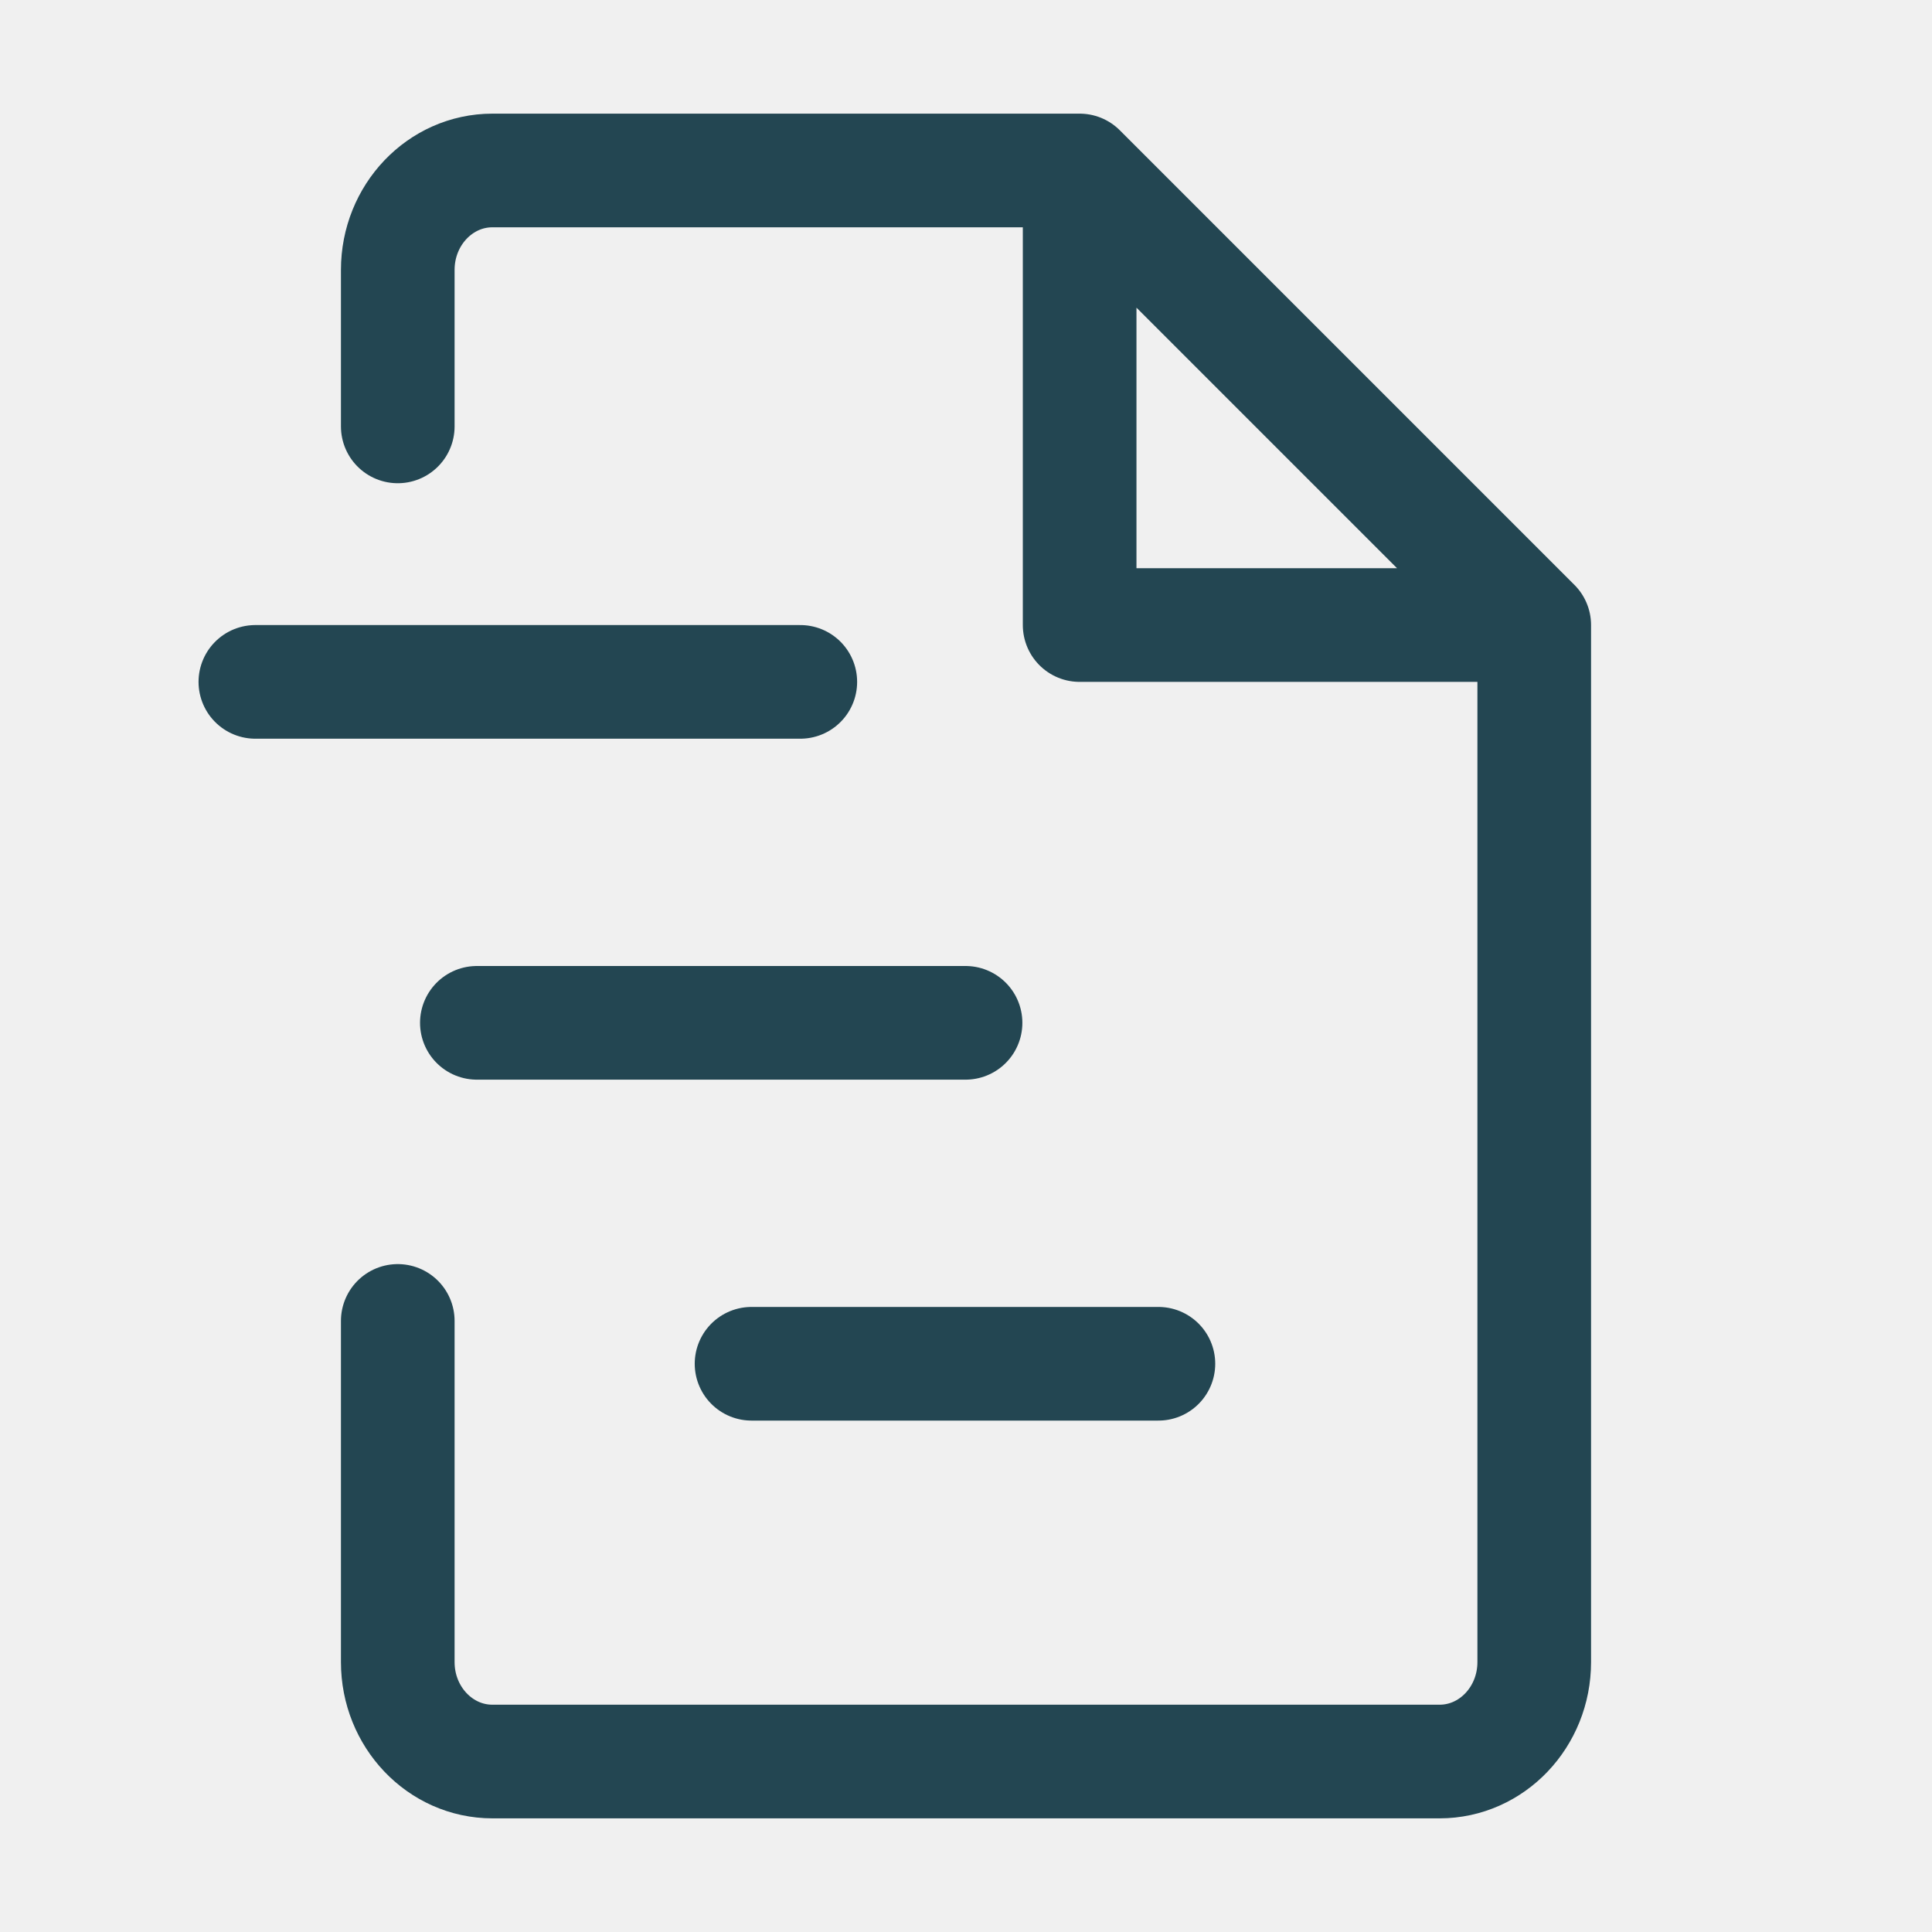
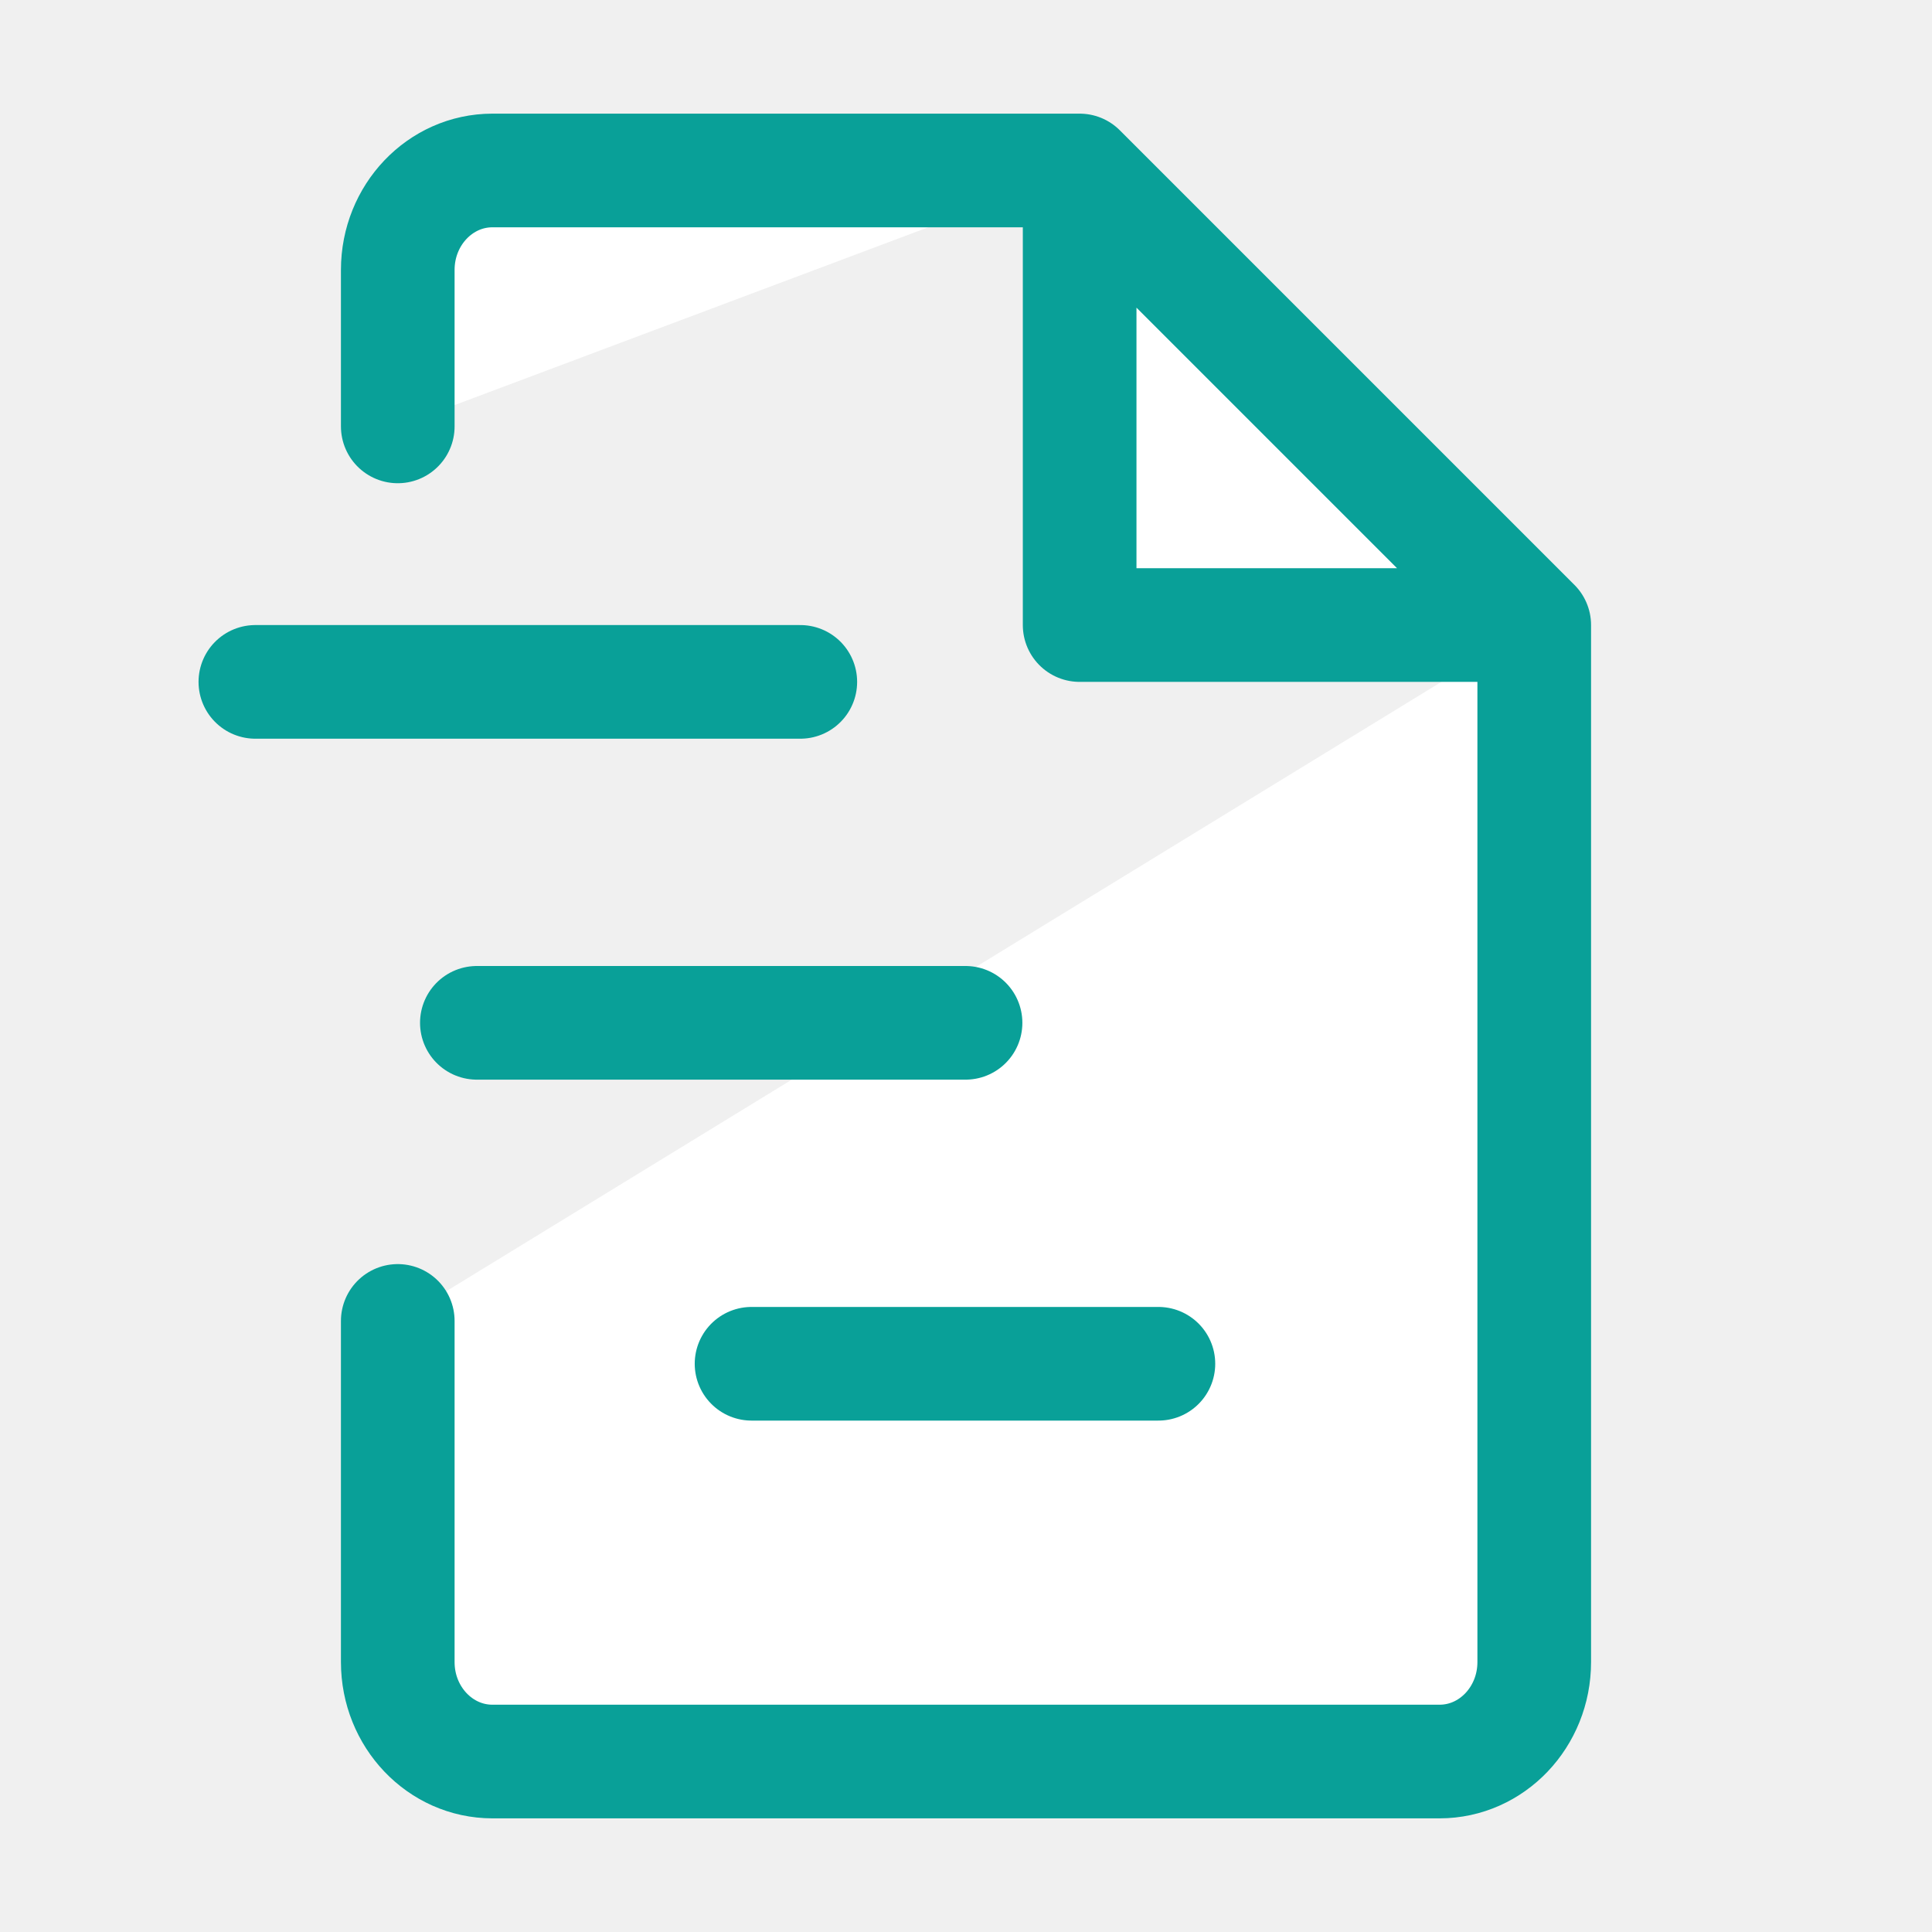
- <svg xmlns="http://www.w3.org/2000/svg" viewBox="0 0 17 17" fill="none" class="">
-   <path d="M9.5 1.5H4.333c-.46 0-.833.392-.833.875v1.377m6-2.252v4h4m-4-4 4 4m0 0v9.125c0 .483-.373.875-.833.875H4.333c-.46 0-.833-.392-.833-.875v-3.002" stroke="#234652" stroke-linecap="round" stroke-linejoin="round" />
-   <path d="M2.247 6h4.795M4.196 9h4.3M6.613 12h3.58" stroke="#234652" stroke-linecap="round" />
+ <svg xmlns="http://www.w3.org/2000/svg" viewBox="0 0 17 17" width="30px" fill="white" class="">
+   <path d="M9.5 1.5H4.333c-.46 0-.833.392-.833.875v1.377m6-2.252v4h4m-4-4 4 4m0 0v9.125c0 .483-.373.875-.833.875H4.333c-.46 0-.833-.392-.833-.875v-3.002" stroke="#09a098" stroke-linecap="round" stroke-linejoin="round" />
+   <path d="M2.247 6h4.795M4.196 9h4.3M6.613 12h3.58" stroke="#09a098" stroke-linecap="round" />
</svg>
